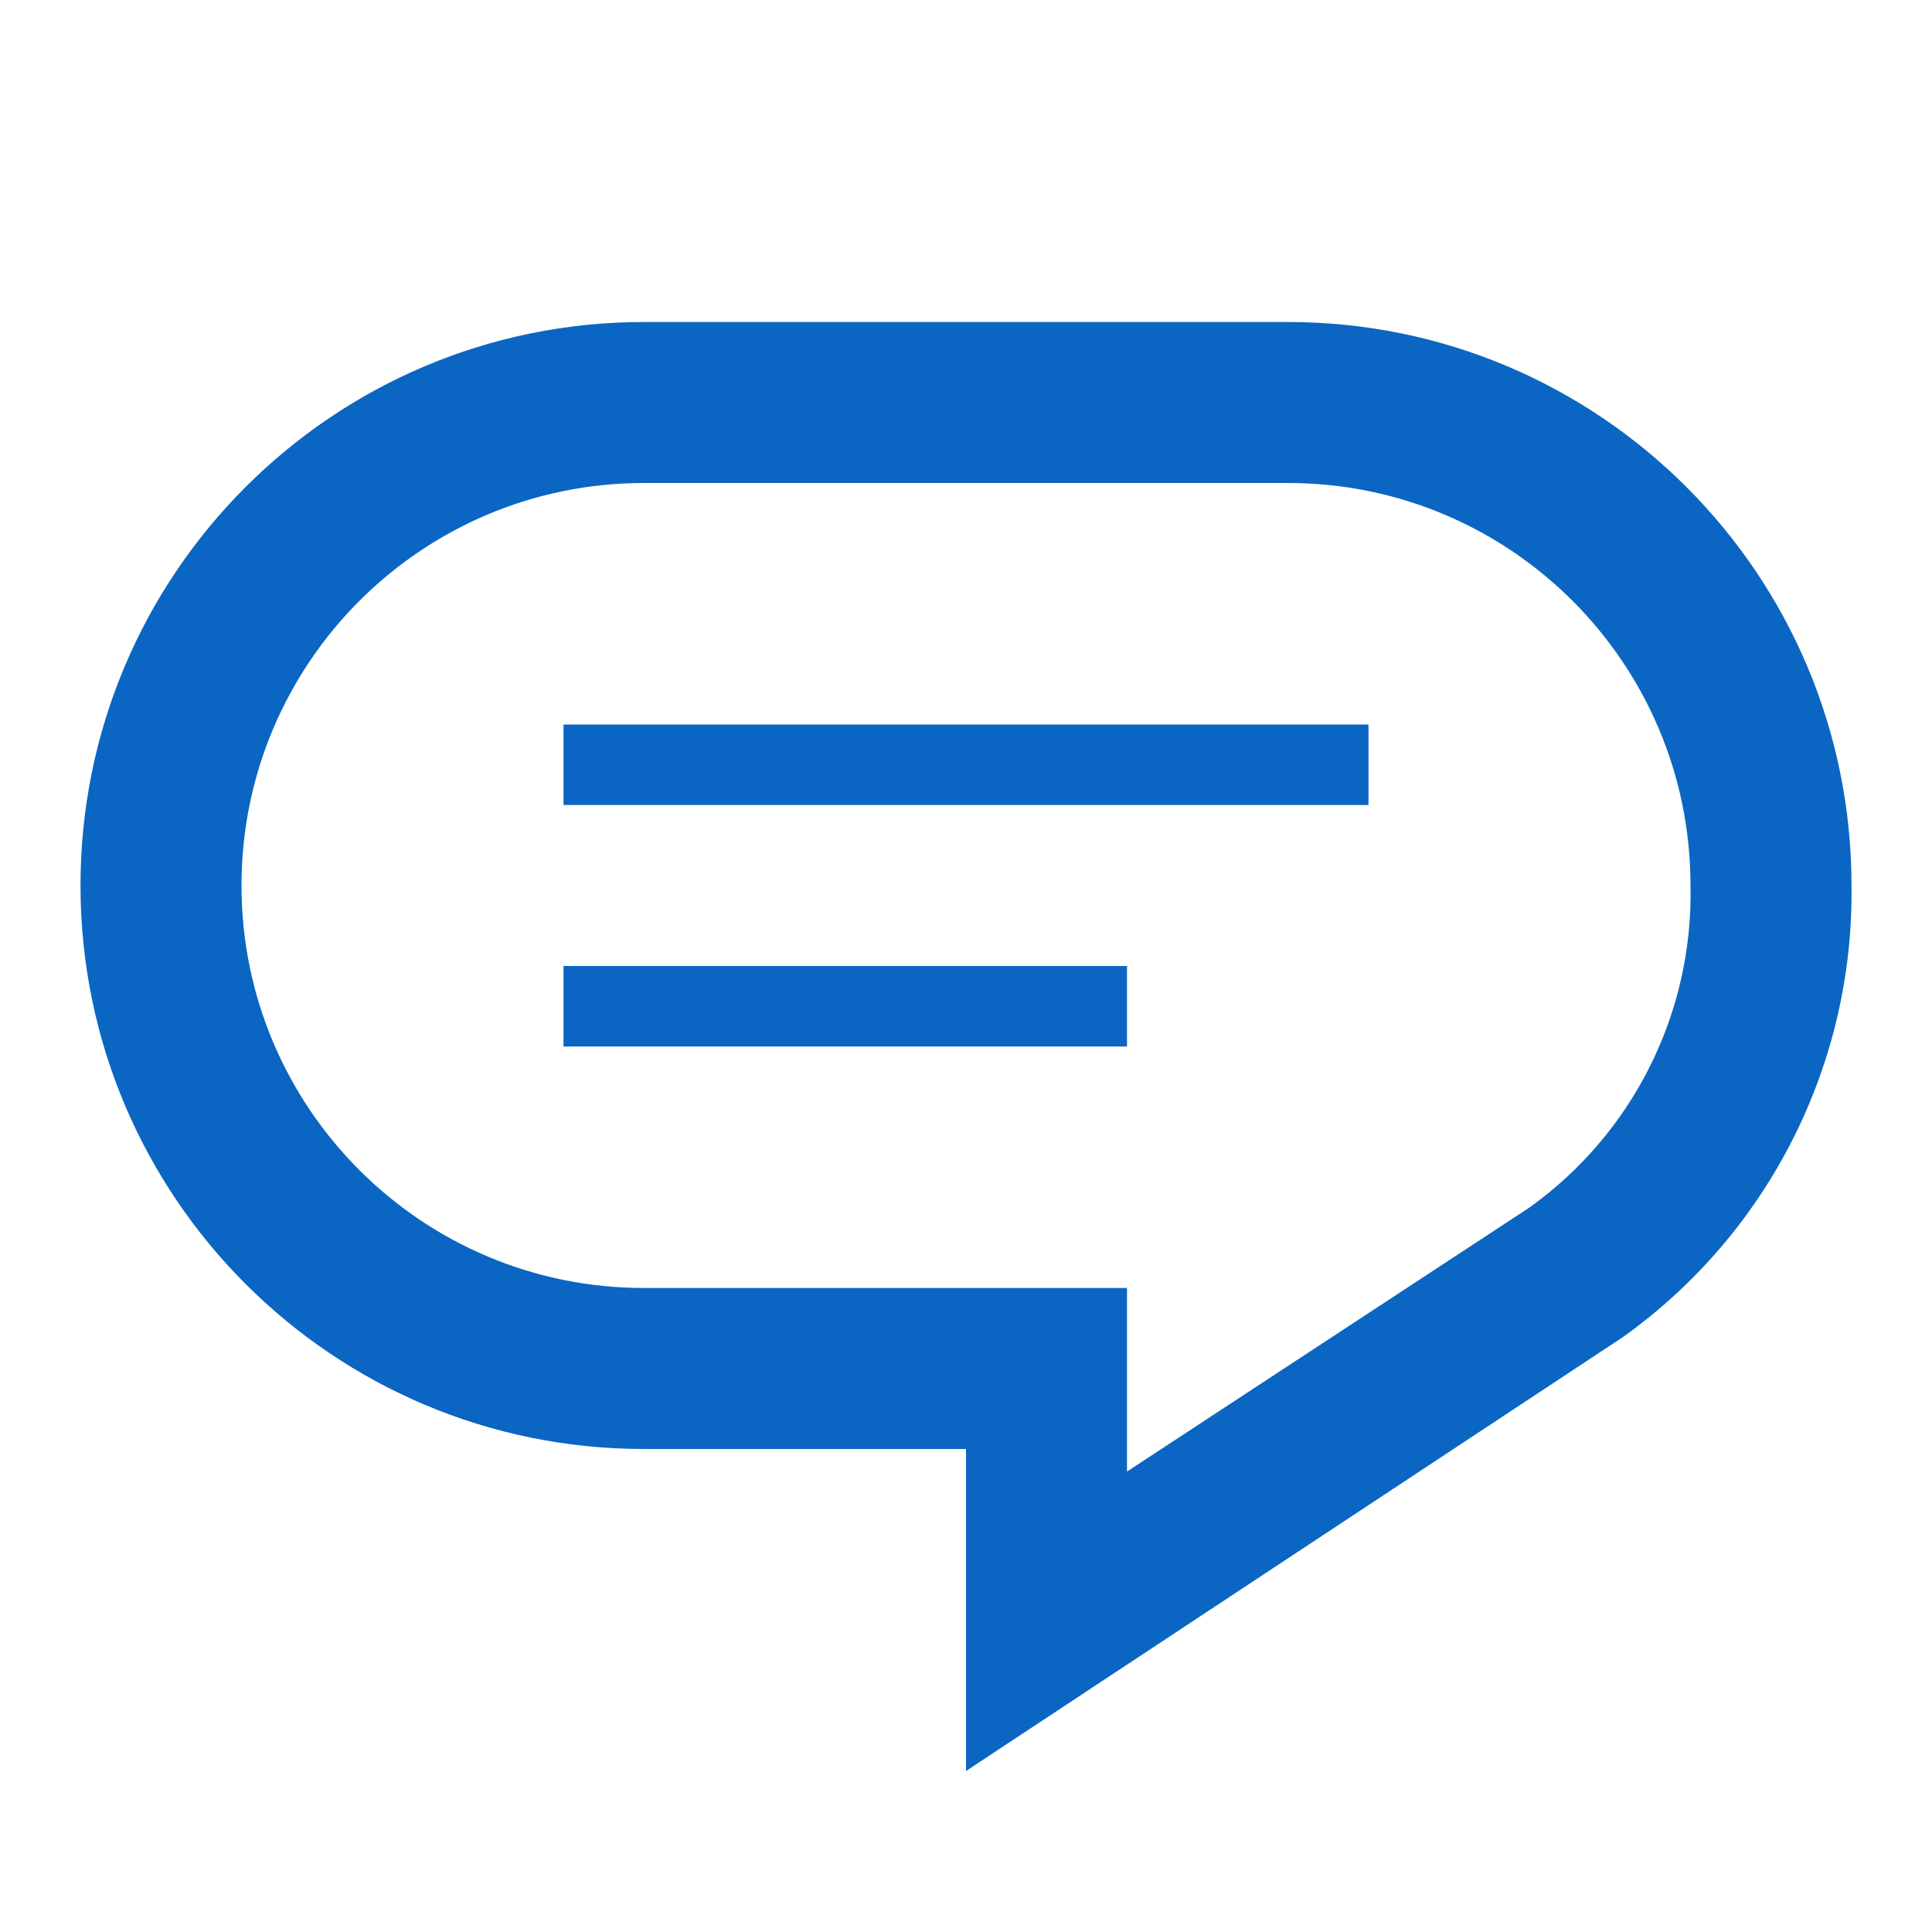
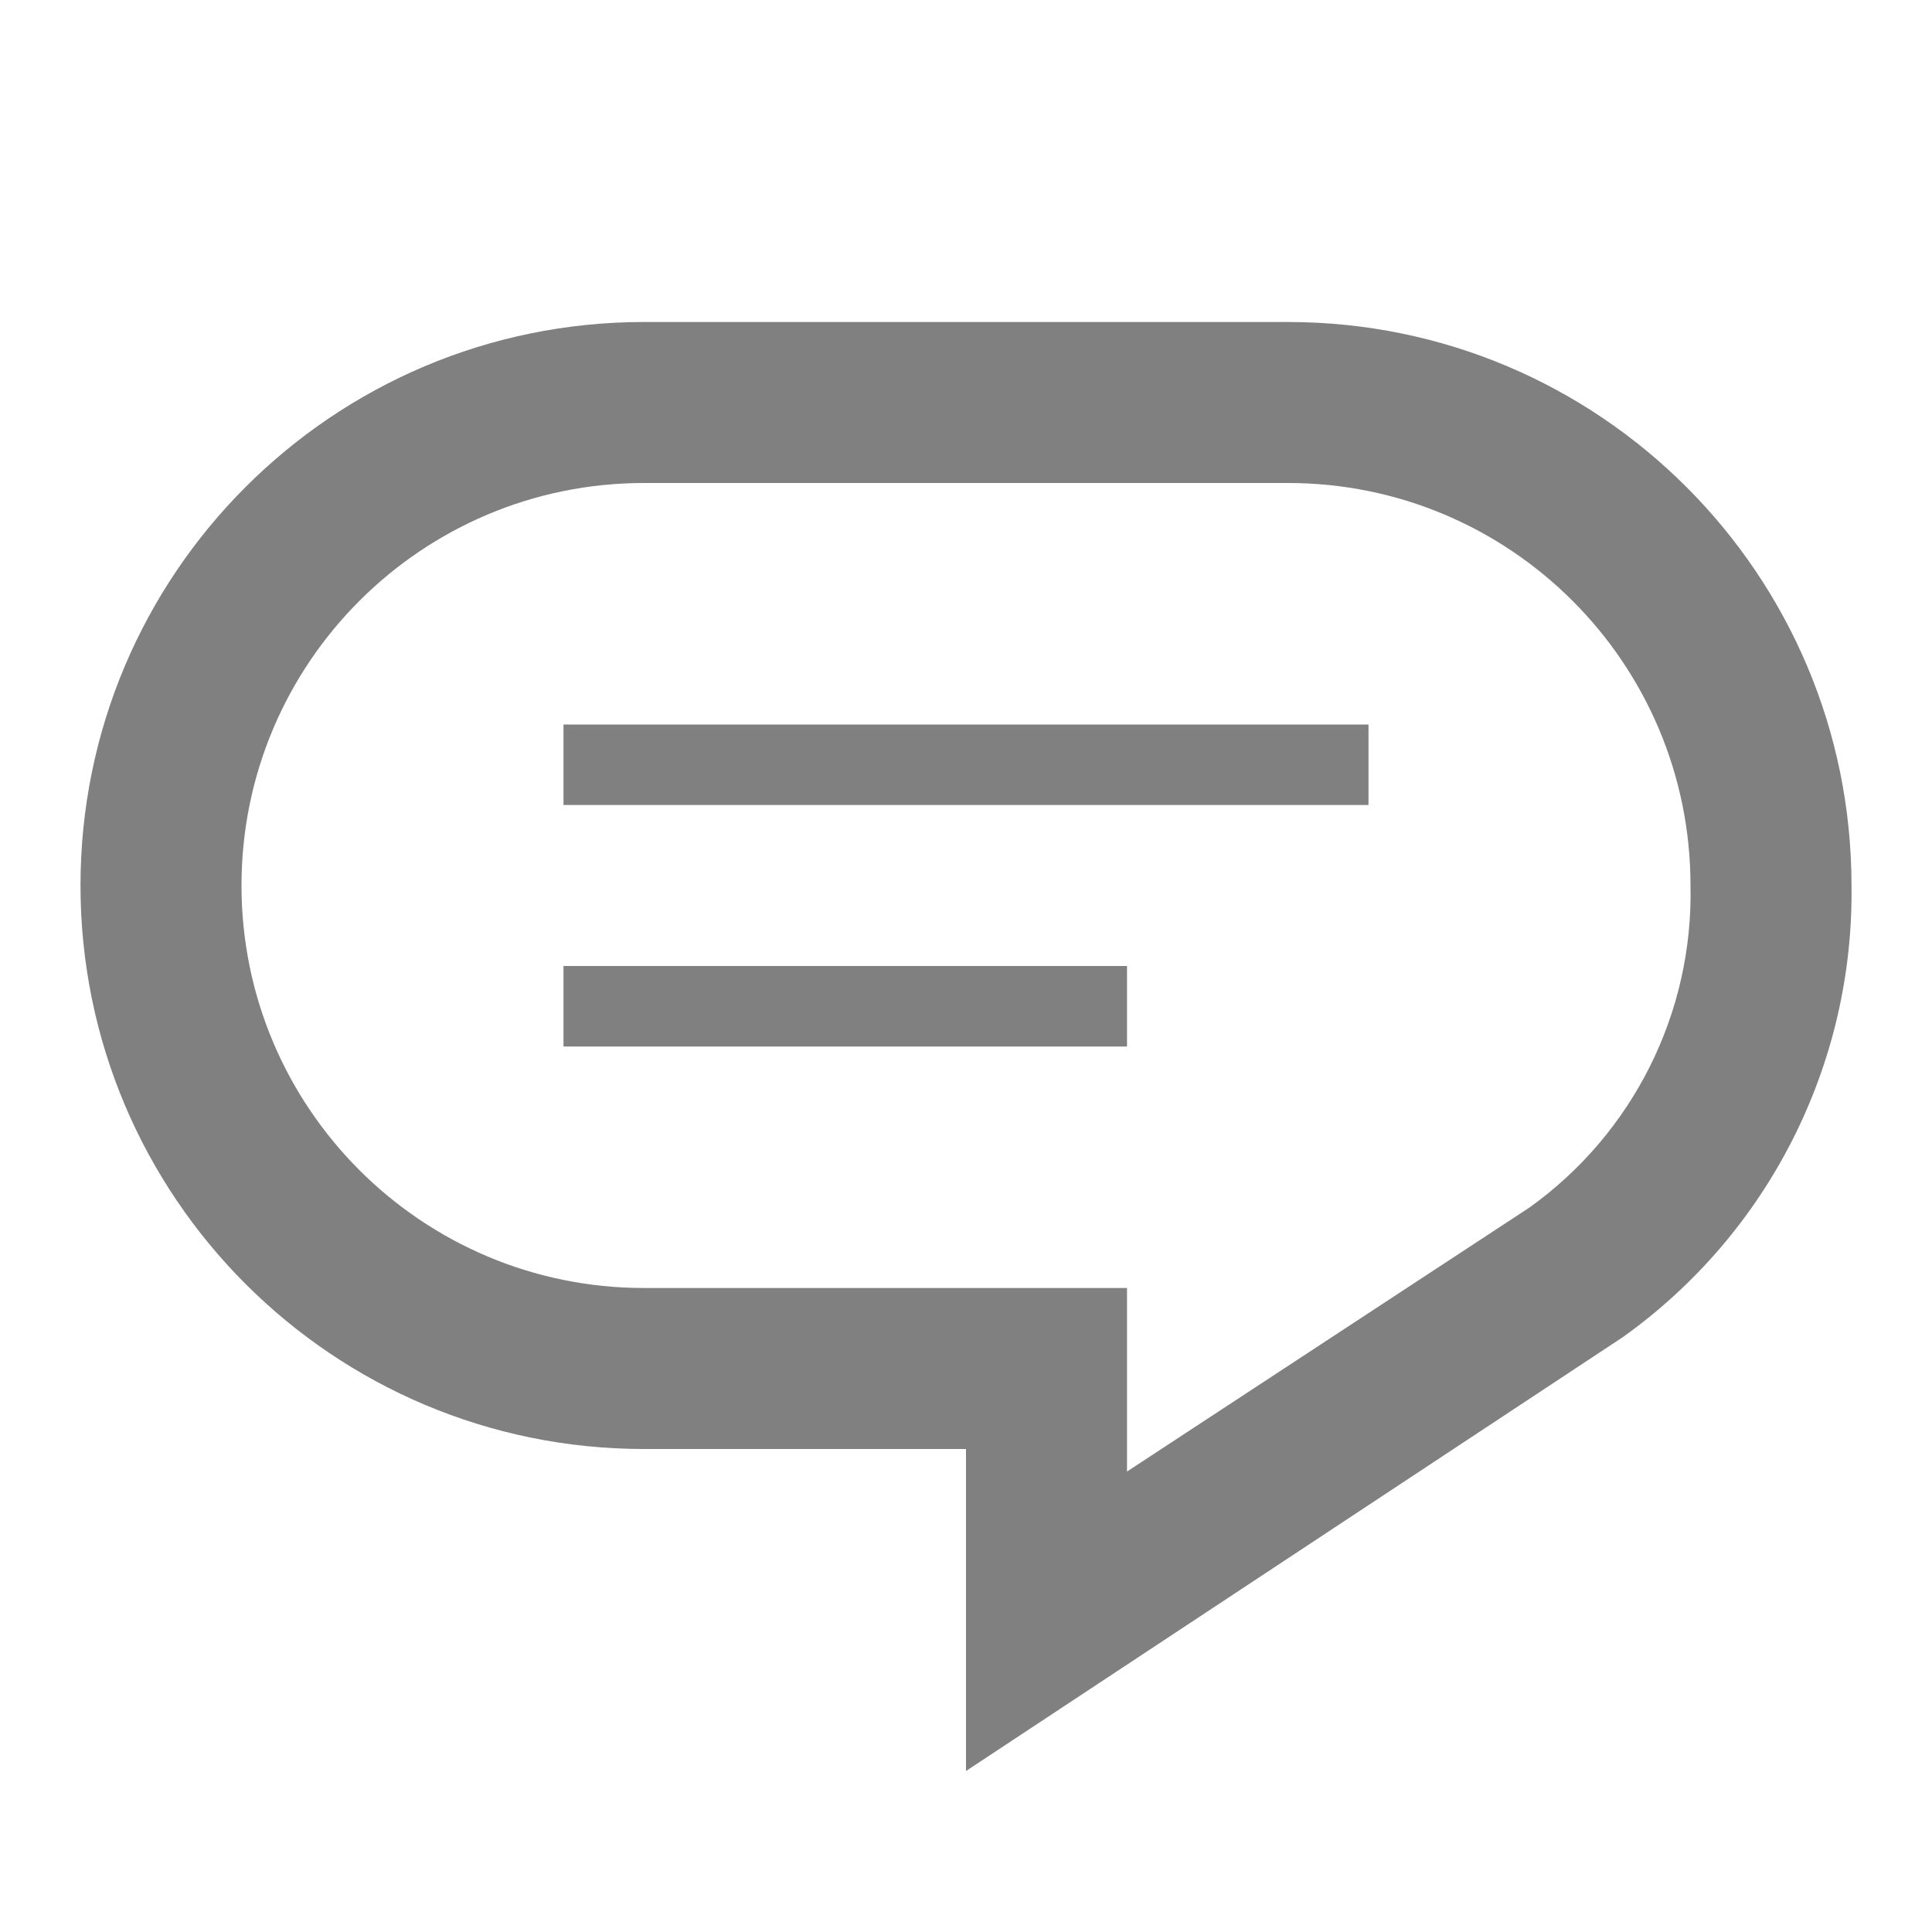
- <svg xmlns="http://www.w3.org/2000/svg" viewBox="0 0 24 24" data-supported-dps="24x24" fill="#0a66c2" class="mercado-match" width="24" height="24" focusable="false">
+ <svg xmlns="http://www.w3.org/2000/svg" viewBox="0 0 24 24" data-supported-dps="24x24" fill="grey" class="mercado-match" width="24" height="24" focusable="false">
  <path d="M7 9h10v1H7zm0 4h7v-1H7zm16-2a6.78 6.78 0 01-2.84 5.61L12 22v-4H8A7 7 0 018 4h8a7 7 0 017 7zm-2 0a5 5 0 00-5-5H8a5 5 0 000 10h6v2.28L19 15a4.79 4.79 0 002-4z" />
</svg>
